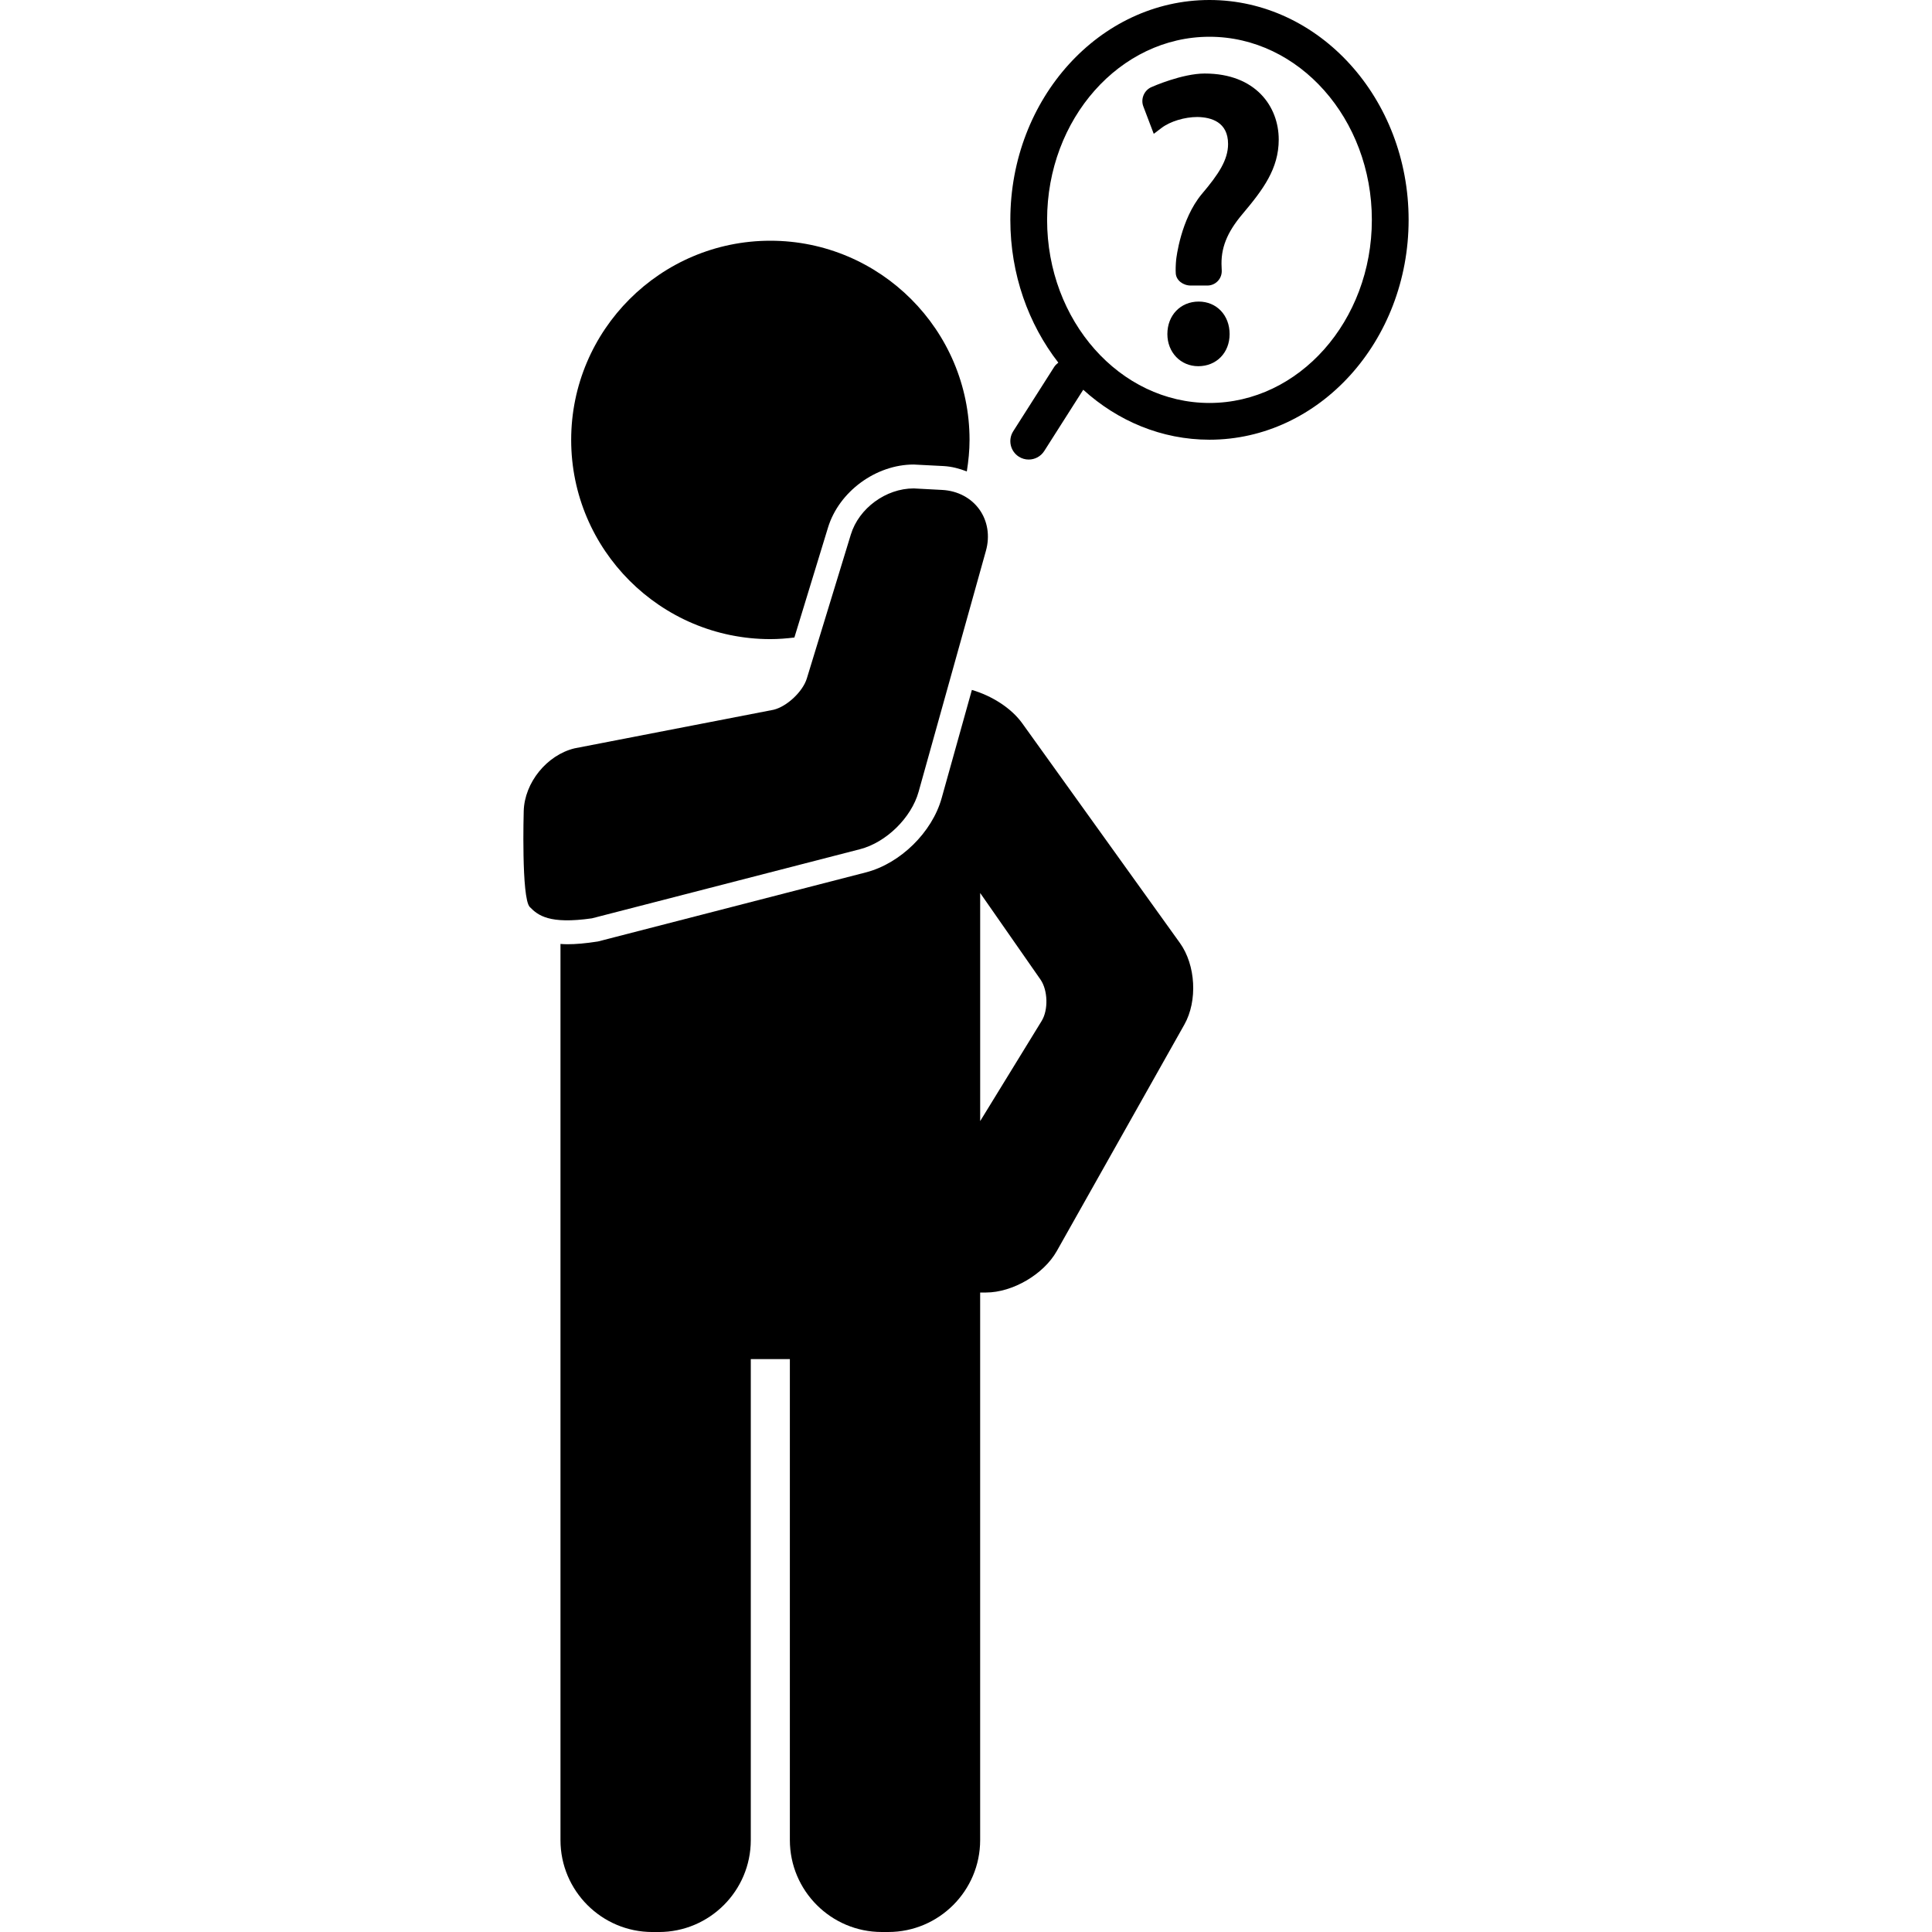
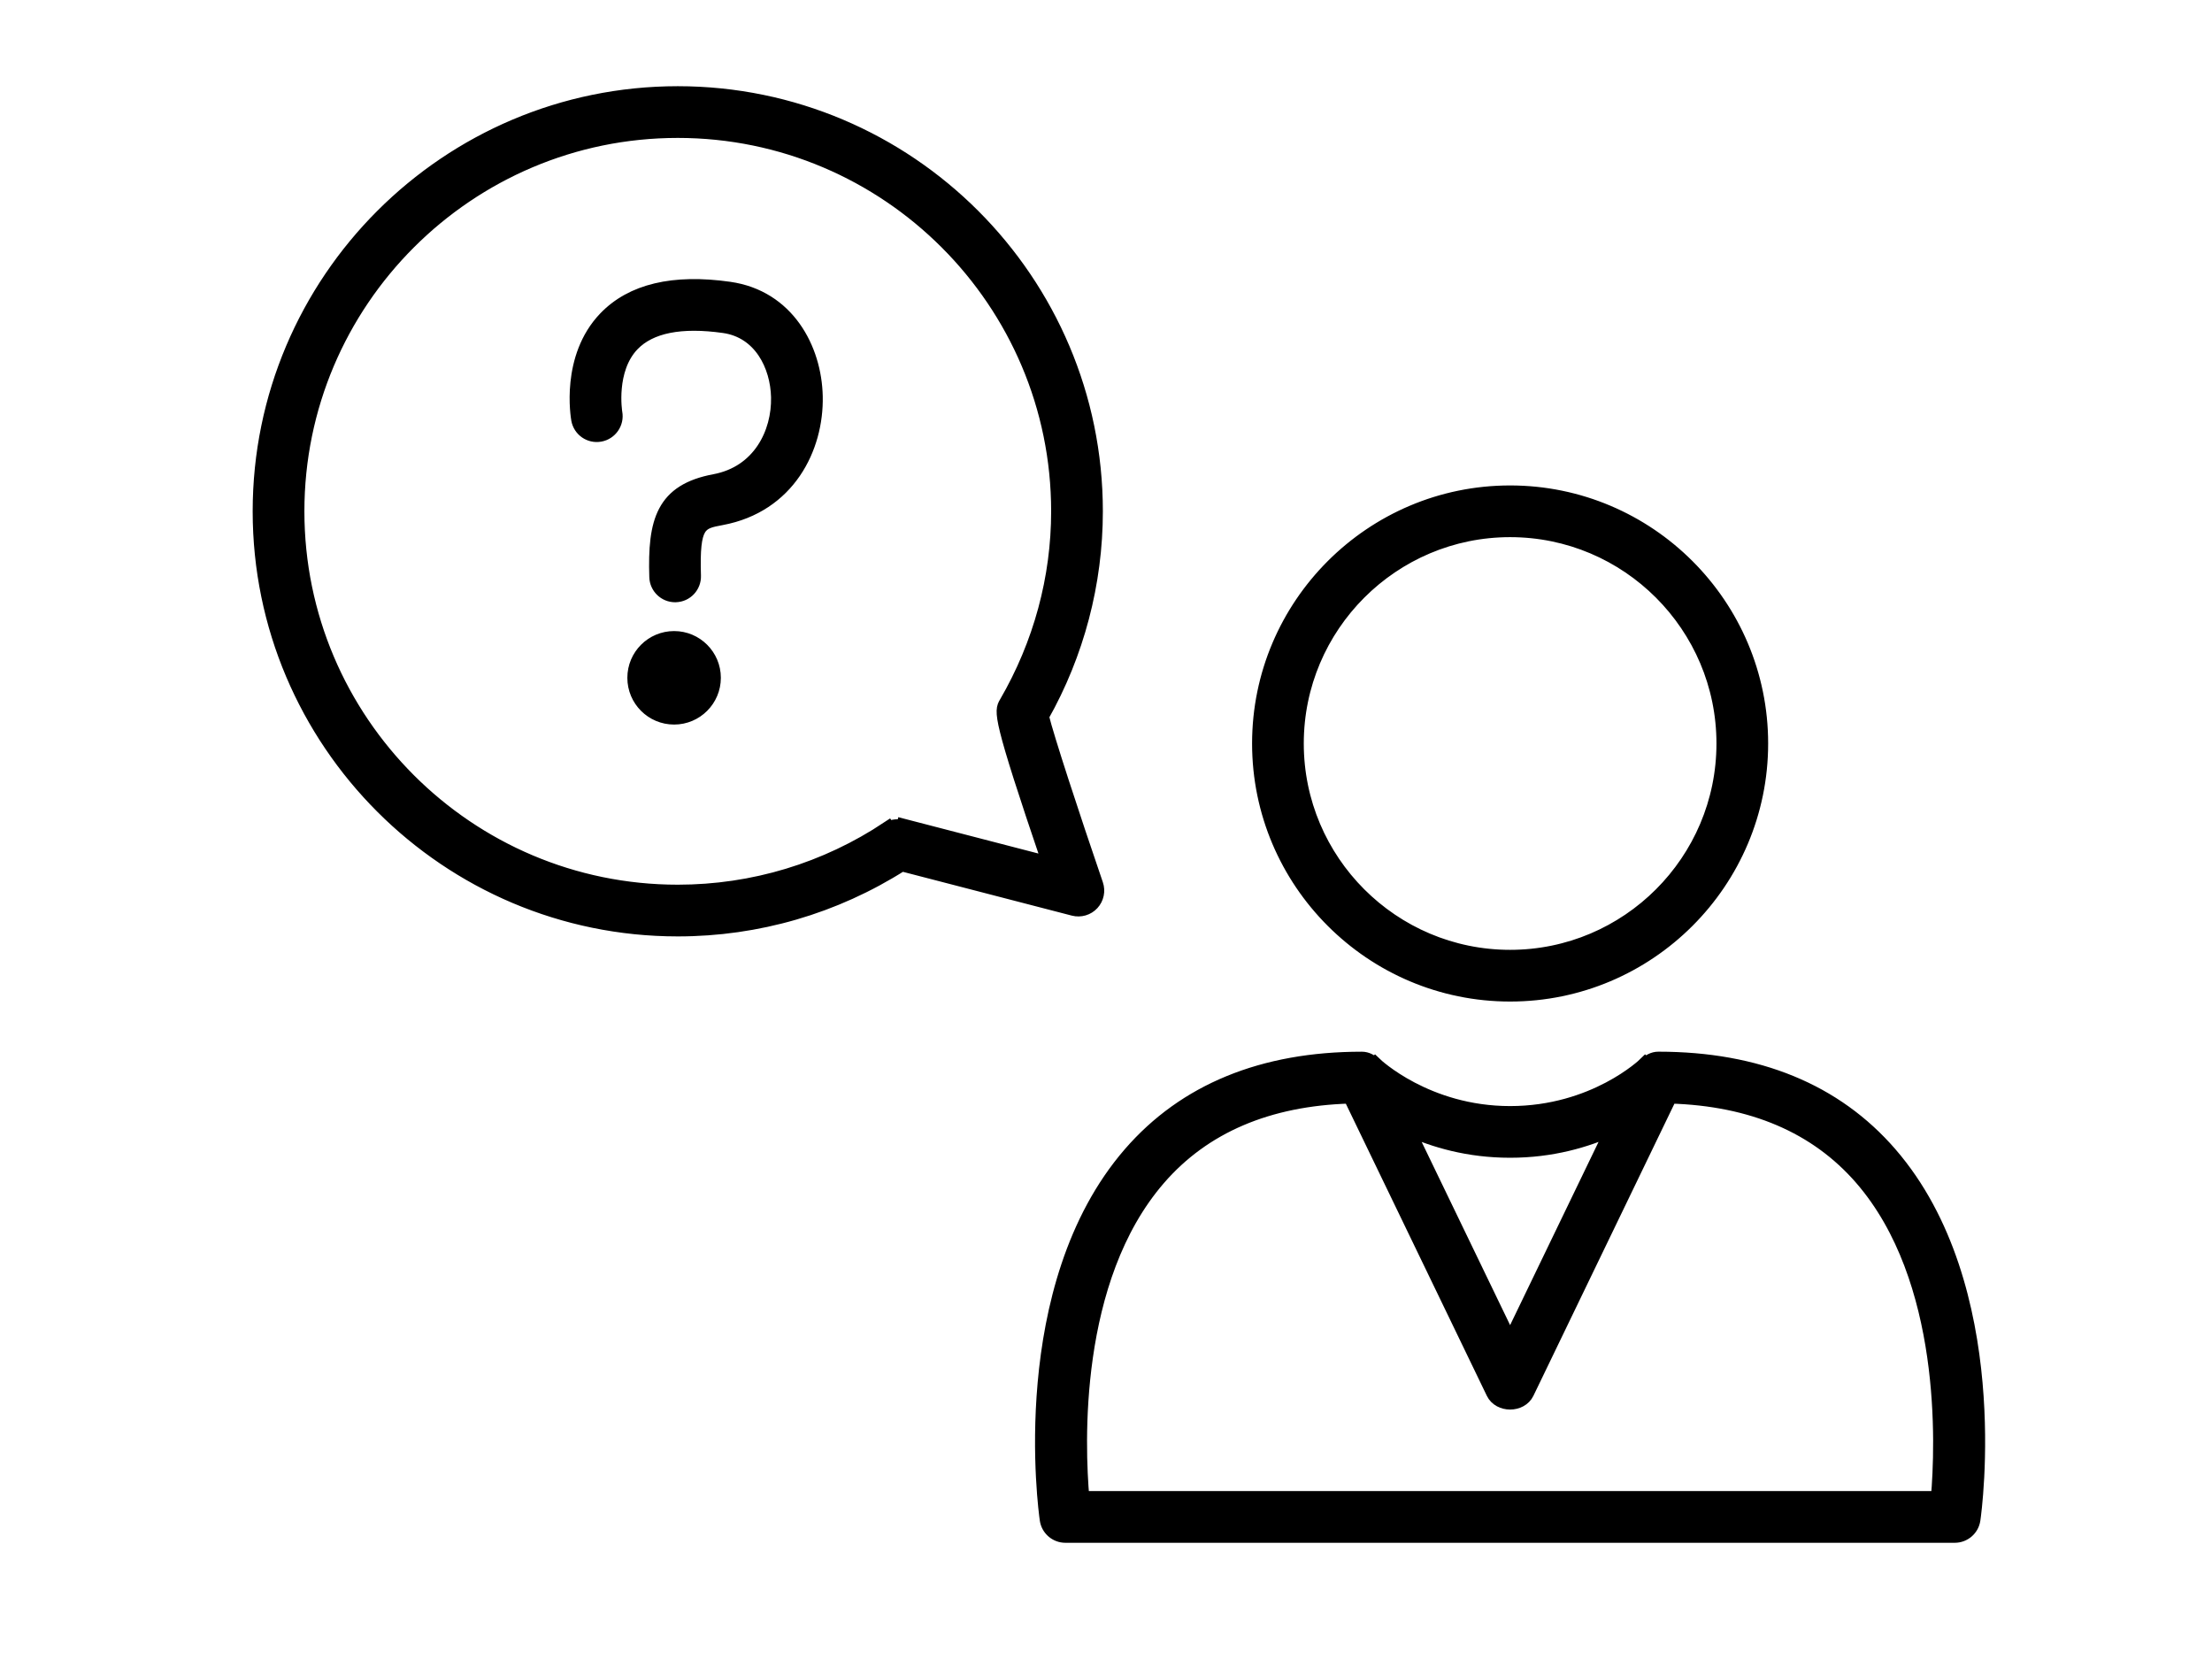
- <svg xmlns="http://www.w3.org/2000/svg" version="1.1" id="Capa_1" x="0px" y="0px" viewBox="0 0 105.104 105.104" style="enable-background:new 0 0 105.104 105.104;" xml:space="preserve">
-   <g>
-     <g>
-       <g>
-         <path d="M64.785,15.134c-0.22,0-0.41-0.127-0.422-0.283s-0.003-0.462,0.02-0.68c0,0,0.219-2.058,1.305-3.361     c0.978-1.151,1.521-1.999,1.521-2.977c0-1.108-0.695-1.848-2.063-1.869c-0.782,0-1.651,0.261-2.195,0.674l-0.378-0.995     c-0.078-0.206,0.022-0.447,0.223-0.536c0,0,1.59-0.707,2.741-0.707c2.499,0,3.629,1.543,3.629,3.193     c0,1.478-0.825,2.543-1.868,3.781c-0.956,1.13-1.304,2.086-1.238,3.194l0.006,0.166c0.008,0.22-0.165,0.4-0.385,0.4H64.785z" />
-       </g>
-       <g>
-         <path d="M65.679,15.534h-0.894c-0.432,0-0.792-0.286-0.821-0.651c-0.014-0.183-0.004-0.514,0.021-0.754     c0.01-0.089,0.246-2.194,1.396-3.574c0.905-1.066,1.428-1.852,1.428-2.721c0-1.192-0.908-1.457-1.669-1.469     c-0.695,0-1.48,0.238-1.948,0.593l-0.426,0.323l-0.568-1.495c-0.152-0.401,0.043-0.87,0.435-1.044C62.701,4.71,64.314,4,65.537,4     c2.783,0,4.028,1.805,4.028,3.593c0,1.583-0.85,2.719-1.962,4.039c-0.863,1.02-1.205,1.89-1.145,2.913l0.007,0.174     c0.007,0.217-0.07,0.421-0.22,0.576C66.096,15.449,65.895,15.534,65.679,15.534z M64.758,14.719l0.907,0.015l-0.006-0.15     c-0.072-1.238,0.326-2.278,1.333-3.468c1.038-1.233,1.773-2.208,1.773-3.523c0-1.351-0.848-2.793-3.229-2.793     c-1.051,0-2.564,0.666-2.579,0.672l0.203,0.566c0.575-0.295,1.305-0.474,1.986-0.474c1.521,0.024,2.463,0.893,2.463,2.269     c0,1.115-0.592,2.03-1.616,3.235c-0.994,1.193-1.21,3.125-1.212,3.145C64.765,14.368,64.755,14.572,64.758,14.719z" />
-       </g>
-     </g>
-     <g>
-       <g>
-         <path d="M63.907,18.175c0-0.804,0.543-1.368,1.304-1.368c0.76,0,1.282,0.564,1.282,1.368c0,0.761-0.5,1.348-1.305,1.348     C64.428,19.522,63.907,18.936,63.907,18.175z" />
-       </g>
-       <g>
-         <path d="M65.188,19.922c-0.958,0-1.681-0.751-1.681-1.748c0-1.024,0.717-1.768,1.704-1.768c0.975,0,1.682,0.744,1.682,1.768     C66.894,19.188,66.177,19.922,65.188,19.922z M65.211,17.207c-0.541,0-0.904,0.389-0.904,0.968c0,0.558,0.362,0.948,0.881,0.948     c0.55,0,0.905-0.372,0.905-0.948C66.094,17.587,65.748,17.207,65.211,17.207z" />
-       </g>
-     </g>
-   </g>
-   <g>
-     <path d="M32.204,49.958l14.582-3.76c1.423-0.367,2.794-1.71,3.188-3.125l3.663-13.113c0.223-0.798,0.094-1.615-0.356-2.243   c-0.449-0.629-1.182-1.016-2.011-1.063l-1.565-0.083c-1.512,0-2.981,1.079-3.418,2.509l-2.394,7.829   c-0.219,0.715-1.08,1.526-1.808,1.703l-10.83,2.099c-1.507,0.366-2.721,1.866-2.764,3.414c0,0-0.137,4.736,0.329,5.216   C29.266,49.799,29.884,50.292,32.204,49.958z" />
-     <path d="M41.908,34.769c0.443,0,0.878-0.035,1.308-0.087l1.829-5.982c0.597-1.955,2.601-3.429,4.661-3.429l1.634,0.084   c0.444,0.025,0.86,0.139,1.256,0.292c0.09-0.56,0.149-1.13,0.149-1.715c0-5.975-4.861-10.836-10.836-10.836   s-10.836,4.861-10.836,10.836S35.933,34.769,41.908,34.769z" />
-     <path d="M65.797,0c-5.973,0-10.833,5.366-10.833,11.961c0,2.964,0.987,5.675,2.611,7.767c-0.084,0.067-0.166,0.14-0.227,0.236   l-2.228,3.499c-0.296,0.466-0.159,1.084,0.307,1.381C55.593,24.95,55.779,25,55.963,25c0.331,0,0.654-0.164,0.845-0.463   l2.122-3.334c1.871,1.697,4.263,2.718,6.867,2.718c5.974,0,10.834-5.366,10.834-11.961S71.771,0,65.797,0z M65.797,21.922   c-4.871,0-8.833-4.468-8.833-9.961S60.926,2,65.797,2c4.871,0,8.834,4.468,8.834,9.961S70.668,21.922,65.797,21.922z" />
-     <path d="M55.615,39.353c-0.603-0.84-1.662-1.502-2.743-1.82l-1.646,5.891c-0.518,1.855-2.248,3.552-4.115,4.034l-14.583,3.76   c-0.693,0.107-1.193,0.15-1.671,0.15c-0.13,0-0.246-0.009-0.366-0.016v19.084v0.503v29.166c0,2.757,2.243,5,5,5h0.353   c2.757,0,5-2.243,5-5V73.938h2.126v26.166c0,2.757,2.243,5,5,5h0.352c2.757,0,5-2.243,5-5V70.938v-0.503v-0.12h0.314   c1.449,0,3.141-0.989,3.853-2.252l6.942-12.324c0.727-1.289,0.62-3.24-0.243-4.441L55.615,39.353z M56.669,55.539l-3.346,5.451   V48.58l3.281,4.708C57.006,53.866,57.038,54.939,56.669,55.539z" />
-   </g>
-   <g>
- </g>
-   <g>
- </g>
-   <g>
- </g>
-   <g>
- </g>
-   <g>
- </g>
-   <g>
- </g>
-   <g>
- </g>
-   <g>
- </g>
-   <g>
- </g>
-   <g>
- </g>
-   <g>
- </g>
-   <g>
- </g>
-   <g>
- </g>
-   <g>
- </g>
-   <g>
- </g>
+ <svg xmlns="http://www.w3.org/2000/svg" version="1.1" id="Calque_1" x="0px" y="0px" width="800px" height="600px" viewBox="0 0 800 600" enable-background="new 0 0 800 600" xml:space="preserve">
+   <path stroke="#000000" stroke-width="5" stroke-miterlimit="10" d="M243.799,230.732c-7.956,0-14.409,6.445-14.409,14.407  c0,7.962,6.446,14.407,14.409,14.407c7.954,0,14.407-6.453,14.407-14.407C258.206,237.185,251.753,230.732,243.799,230.732z   M263.746,104.392c-20.234-2.875-35.268,0.724-44.83,10.672c-13.706,14.257-9.985,35.766-9.826,36.672  c0.678,3.728,4.219,6.203,7.969,5.517c3.721-0.68,6.197-4.249,5.518-7.97c-0.03-0.151-2.551-15.615,6.211-24.725  c6.339-6.588,17.471-8.807,33.026-6.603c13.155,1.864,19.29,14.249,19.546,25.698c0.288,12.898-6.686,27.275-22.905,30.317  c-18.679,3.495-21.774,14.431-21.125,34.709c0.113,3.714,3.155,6.634,6.837,6.634c0.075,0,0.143,0,0.219-0.007  c3.789-0.113,6.748-3.275,6.626-7.056c-0.596-18.838,2.068-19.344,9.955-20.815c24.128-4.514,34.498-25.397,34.091-44.091  C294.682,126.121,284.848,107.388,263.746,104.392z M395.037,326.747c1.713-1.856,2.27-4.498,1.456-6.876  c-8.619-25.132-17.781-53.162-19.638-60.792c12.77-22.589,19.509-48.204,19.509-74.159c0-83.396-67.841-151.245-151.237-151.245  S93.881,101.516,93.881,184.92c0,83.396,67.842,151.246,151.246,151.246c28.83,0,56.762-8.136,81.018-23.548l62.144,16.113  C390.728,329.351,393.33,328.596,395.037,326.747z M326.682,298.596l-0.113,0.438c-1.722-0.445-3.593-0.264-5.208,0.513l-0.083-0.12  c-22.611,15.063-48.943,23.033-76.15,23.033c-75.842,0-137.54-61.706-137.54-137.54c0-75.842,61.706-137.539,137.54-137.539  c75.84,0,137.532,61.705,137.532,137.539c0,24.121-6.4,47.917-18.815,69.298c-1.819,3.094-2.642,4.499,15.562,58.054  L326.682,298.596z M683.604,417.259c-19.767-22.828-47.979-34.406-83.842-34.406c-1.828,0-3.365,0.913-4.627,2.15l-0.181-0.181  c-0.183,0.181-18.333,17.706-48.81,17.706c-30.203,0-48.633-17.54-48.813-17.714l-0.181,0.182c-1.262-1.23-2.795-2.136-4.612-2.136  c-35.865,0-64.076,11.577-83.848,34.406c-41.752,48.228-30.65,128.929-30.151,132.34c0.482,3.366,3.373,5.864,6.777,5.864h321.653  c3.404,0,6.294-2.506,6.776-5.864C714.251,546.181,725.359,465.487,683.604,417.259z M546.153,416.218  c15.133,0,27.509-3.696,37.063-8.007l-37.063,76.784l-37.065-76.776C518.645,412.528,531.029,416.218,546.153,416.218z   M700.825,541.759H391.482c-1.661-18.897-4.038-79.012,27.584-115.532c16.278-18.801,39.548-28.755,69.215-29.615l51.706,107.116  c2.287,4.74,10.053,4.74,12.341,0l51.705-107.116c29.651,0.86,52.904,10.808,69.176,29.578  C704.803,462.626,702.463,522.83,700.825,541.759z M546.153,359.721c50.082,0,90.822-40.739,90.822-90.823  c0-50.083-40.74-90.83-90.822-90.83s-90.821,40.747-90.821,90.83C455.332,318.98,496.078,359.721,546.153,359.721z M546.153,191.766  c42.527,0,77.126,34.604,77.126,77.132c0,42.529-34.599,77.125-77.126,77.125s-77.124-34.597-77.124-77.125  C469.029,226.37,503.626,191.766,546.153,191.766z" />
</svg>
